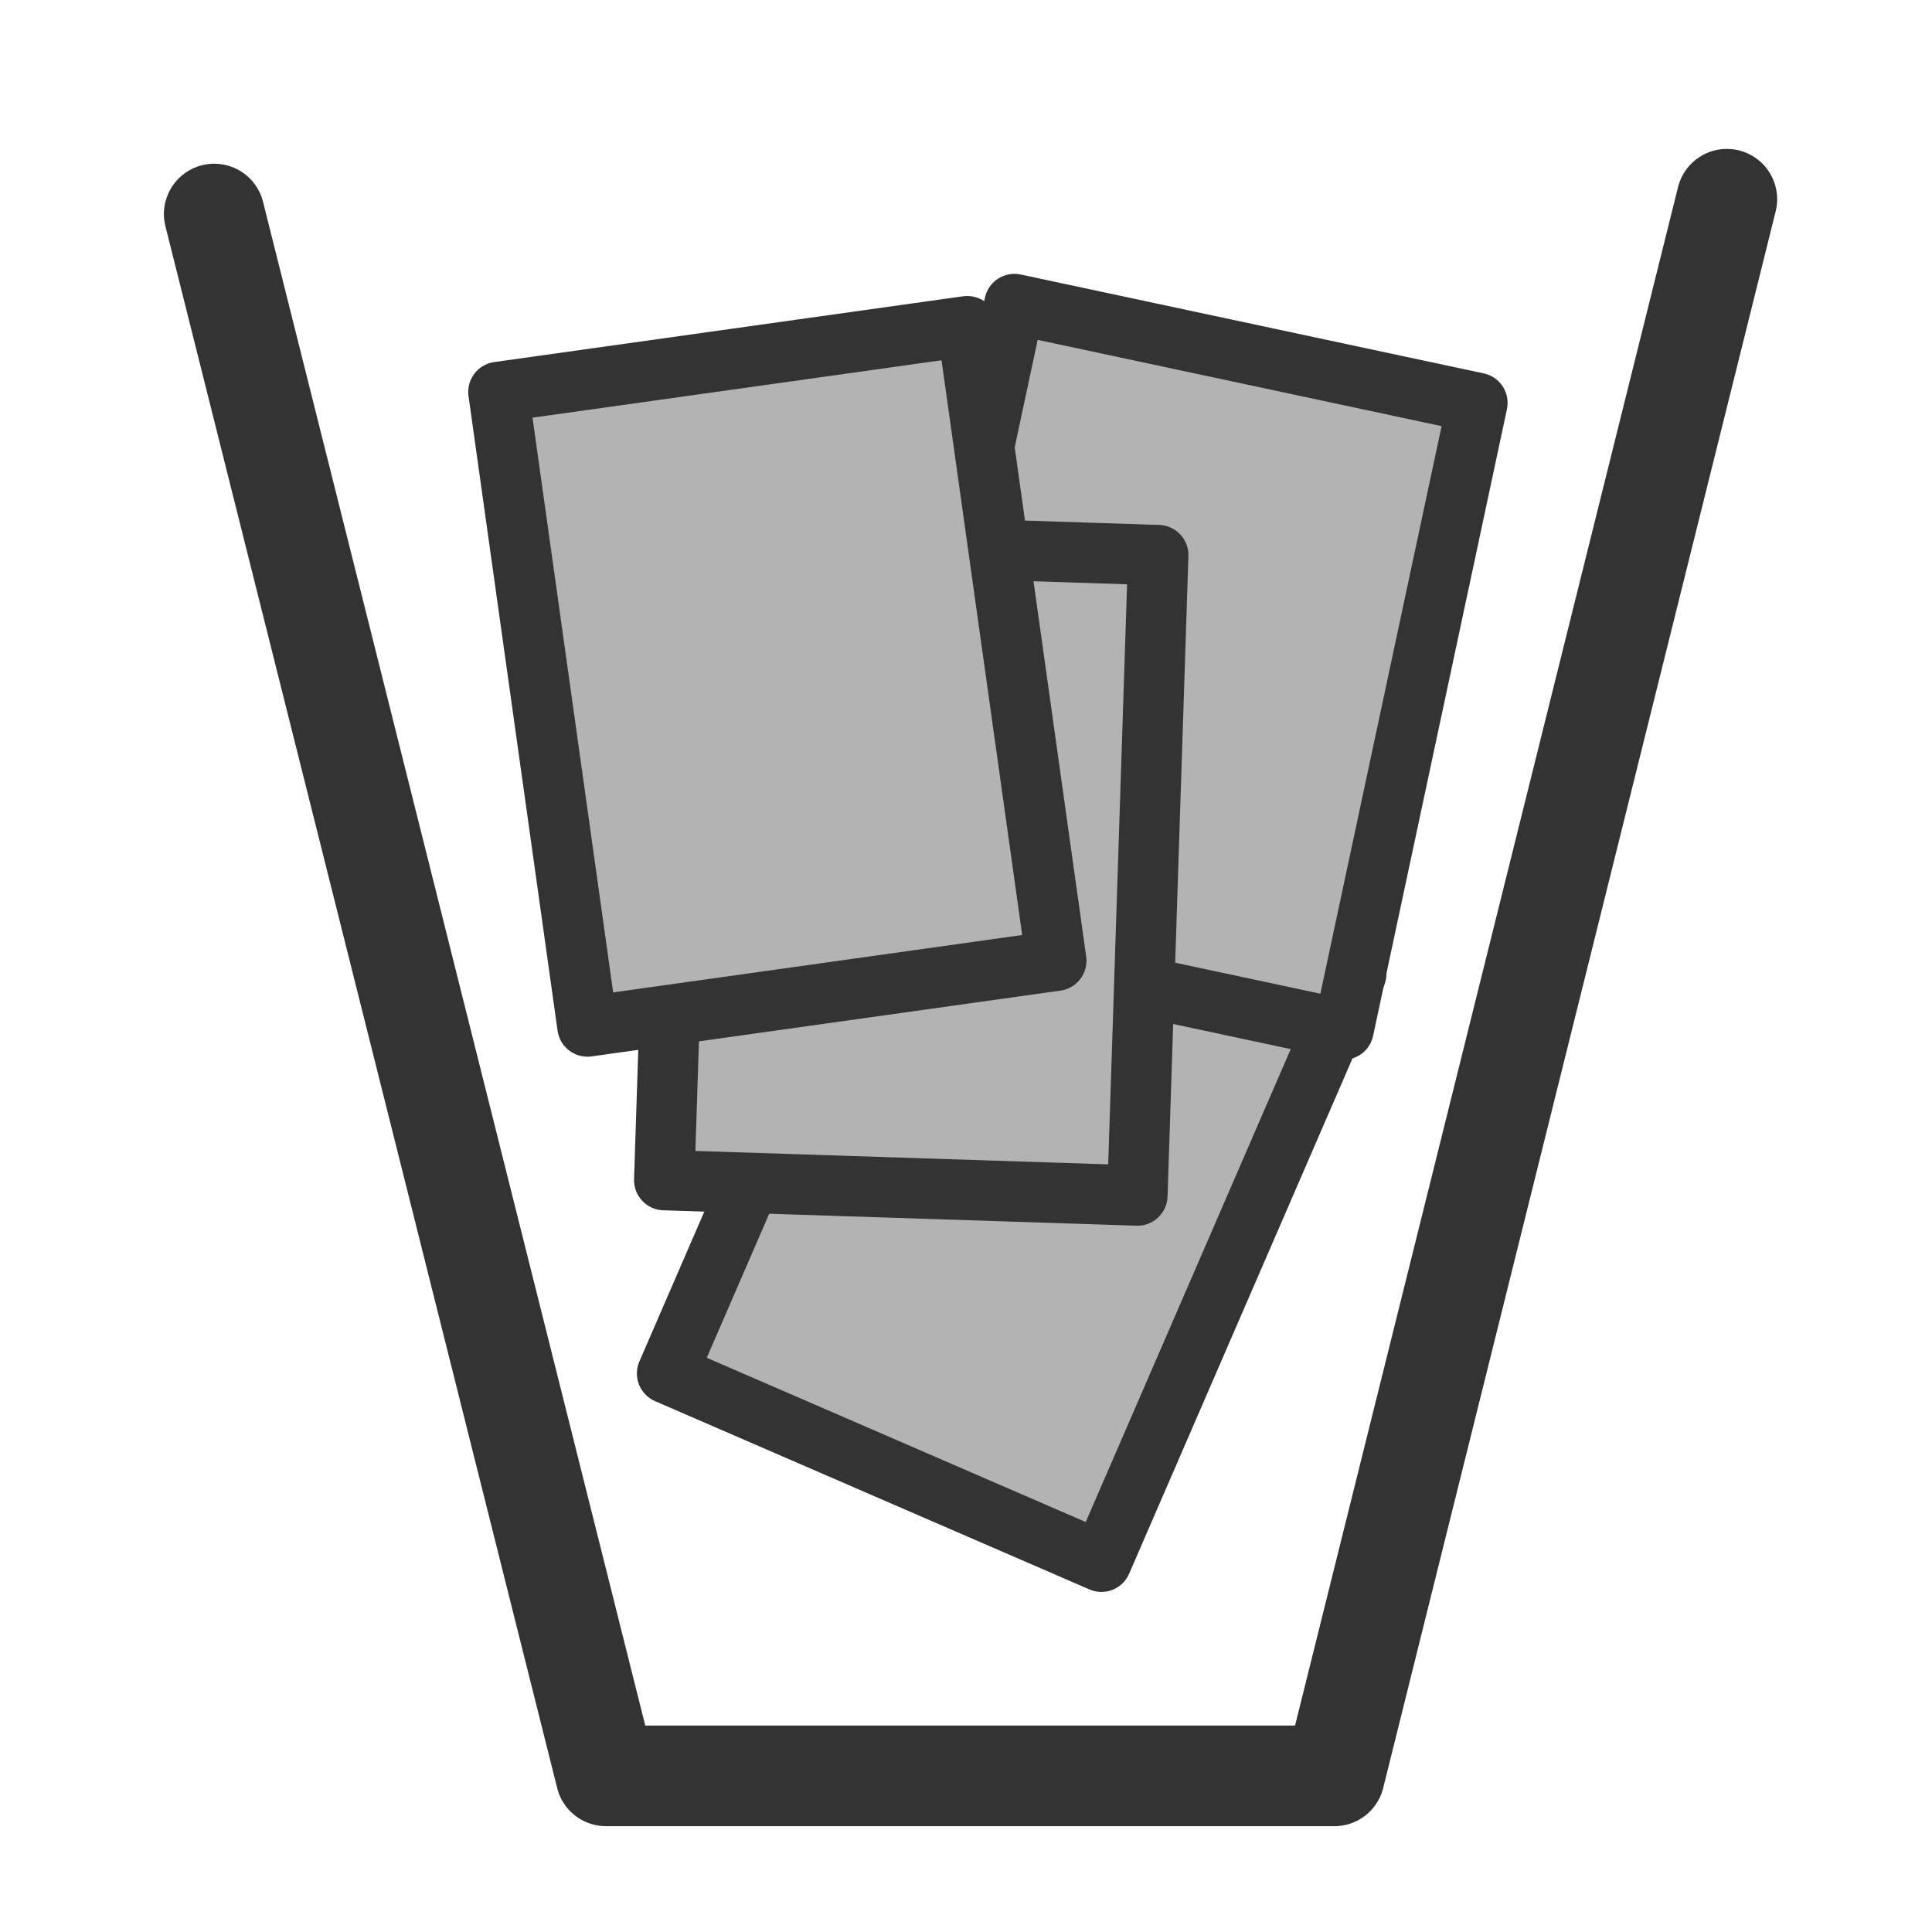
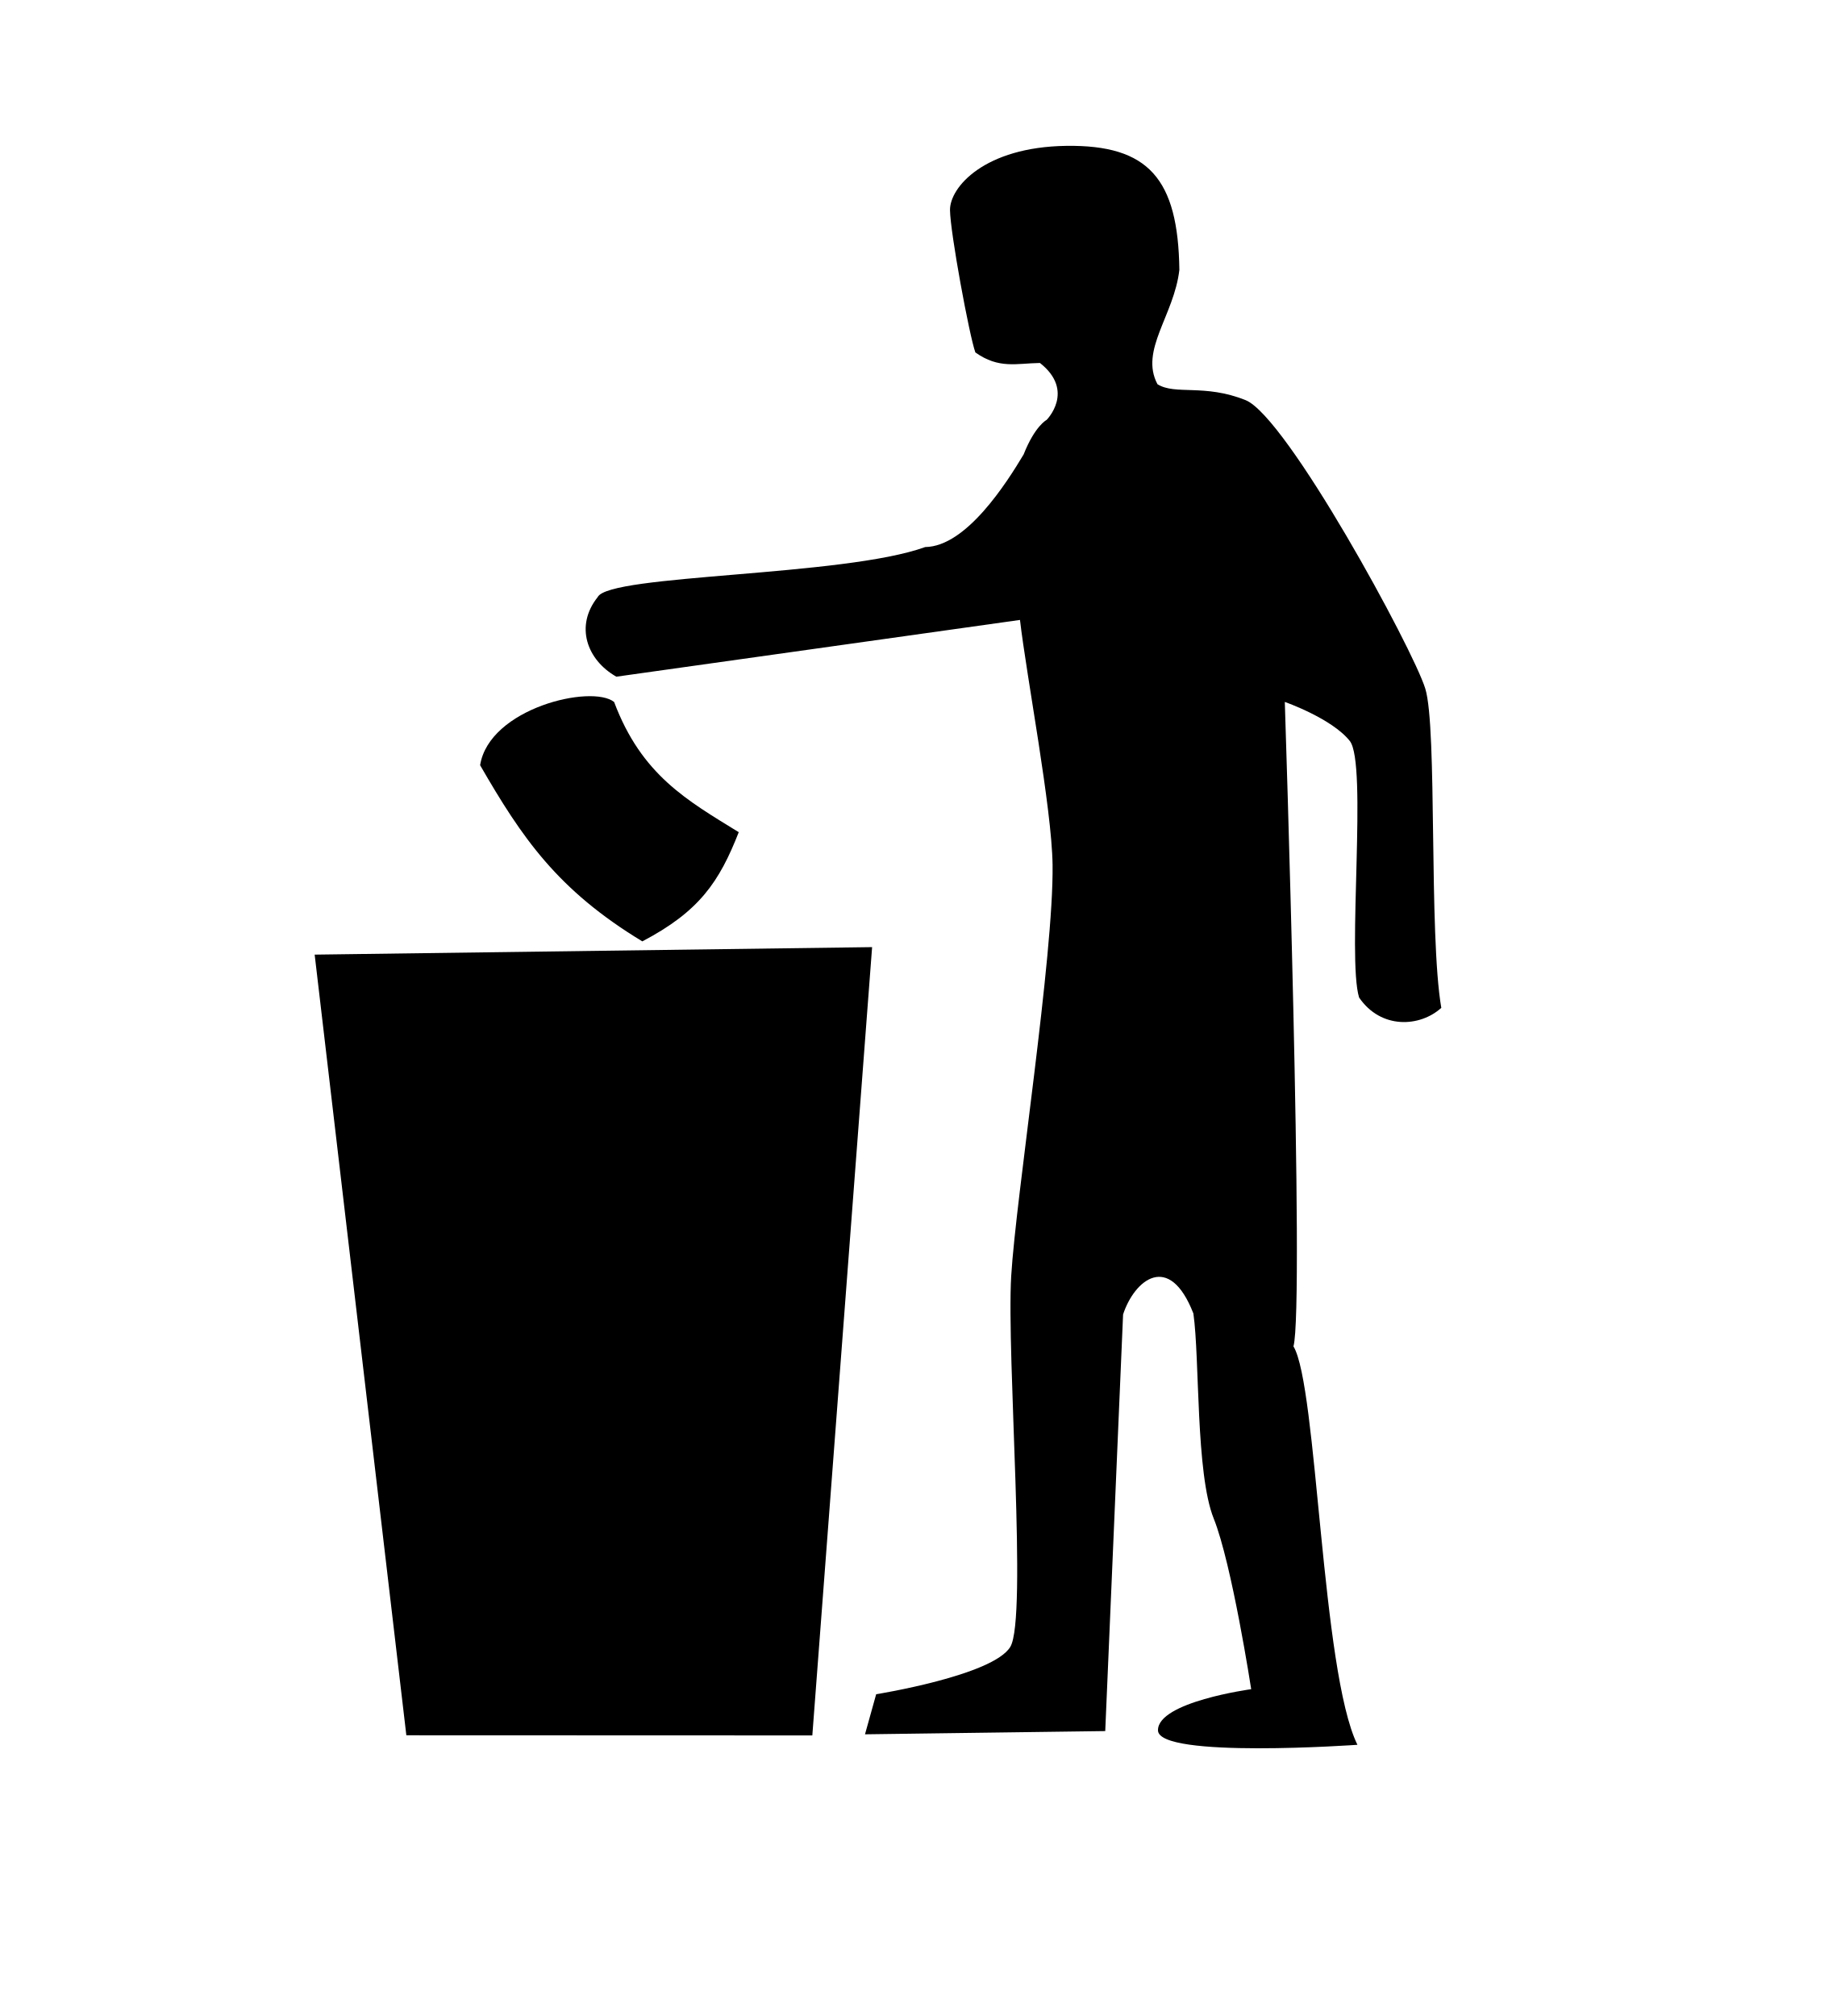
- <svg xmlns="http://www.w3.org/2000/svg" xmlns:xlink="http://www.w3.org/1999/xlink" height="60" id="svg1" version="1.0" width="60" x="0" y="0">
-   <defs id="defs3">
-     <linearGradient id="linearGradient772">
-       <stop id="stop773" offset="0" style="stop-color:#000;stop-opacity:1;" />
-       <stop id="stop774" offset="1" style="stop-color:#fff;stop-opacity:1;" />
-     </linearGradient>
-     <linearGradient id="linearGradient775" xlink:href="#linearGradient772" />
-   </defs>
-   <rect height="19.899" id="rect646" style="font-size:12;fill:#b3b3b3;fill-rule:evenodd;stroke:#333333;stroke-width:1.875;stroke-linecap:round;stroke-linejoin:round;" transform="matrix(0.917519,0.397693,-0.397693,0.917519,0,0)" width="14.702" x="35.971" y="10.998" />
-   <rect height="19.899" id="rect647" style="font-size:12;fill:#b3b3b3;fill-rule:evenodd;stroke:#333333;stroke-width:1.875;stroke-linecap:round;stroke-linejoin:round;" transform="matrix(0.977946,0.208858,-0.208858,0.977946,0,0)" width="14.702" x="32.782" y="2.654" />
-   <rect height="19.899" id="rect645" style="font-size:12;fill:#b3b3b3;fill-rule:evenodd;stroke:#333333;stroke-width:1.875;stroke-linecap:round;stroke-linejoin:round;" transform="matrix(0.999471,3.253735e-2,-3.253735e-2,0.999471,0,0)" width="14.702" x="21.81" y="16.06" />
-   <rect height="19.899" id="rect644" style="font-size:12;fill:#b3b3b3;fill-rule:evenodd;stroke:#333333;stroke-width:1.875;stroke-linecap:round;stroke-linejoin:round;" transform="matrix(0.990297,-0.138971,0.138971,0.990297,0,0)" width="14.702" x="13.637" y="14.206" />
-   <path d="M 6.653,6.647 L 18.82,55.151 L 41.44,55.151 L 53.629,6.187" id="path842" style="fill:none;fill-opacity:0.75;fill-rule:evenodd;stroke:#333333;stroke-width:3.125;stroke-linecap:round;stroke-linejoin:round;stroke-dasharray:none;stroke-dashoffset:0;" />
+ <svg xmlns="http://www.w3.org/2000/svg" id="svg831" width="90.28pt" height="98.89pt">
+   <defs id="defs833" />
+   <g id="g663" transform="matrix(0.453438,-6.092601e-3,6.286083e-3,0.467838,-68.49557,-243.2297)">
+     <path style="fill:#000000;fill-rule:evenodd;stroke:none;stroke-opacity:1;stroke-width:1.25;stroke-linejoin:miter;stroke-linecap:butt;fill-opacity:1;stroke-dasharray:none;" d="M 234.631 654.56 C 242.91 650.487 245.83 646.415 248.75 639.481 C 241.354 634.927 234.852 631.325 231.029 621.047 C 227.822 618.504 213.002 621.684 211.581 629.633 C 217.477 639.85 222.482 647.205 234.631 654.56 z " id="path660" />
+     <path style="fill:#000000;fill-rule:evenodd;stroke:none;stroke-opacity:1;stroke-width:1pt;stroke-linejoin:miter;stroke-linecap:butt;fill-opacity:1;" d="M 187.354 655.797 L 267.76 655.796 L 257.611 765.868 L 199.063 765.086 L 187.354 655.797 z " id="path661" />
+     <path style="fill:#000000;fill-rule:evenodd;stroke:none;stroke-opacity:1;stroke-width:1pt;stroke-linejoin:miter;stroke-linecap:butt;fill-opacity:1;" d="M 289.719 610.341 C 290.565 618.313 293.945 636.651 293.945 644.623 C 293.945 657.38 288.028 690.866 287.182 702.028 C 286.338 713.19 288.874 749.865 286.338 753.852 C 283.802 757.838 266.898 760.23 266.898 760.23 L 265.208 765.81 L 299.861 765.81 L 303.242 707.608 C 304.932 702.825 310.003 698.838 313.383 707.608 C 314.229 713.987 313.383 729.932 315.919 736.311 C 318.455 742.689 320.991 760.229 320.991 760.229 C 320.991 760.229 307.468 761.824 307.468 765.81 C 307.468 769.797 336.204 768.202 336.204 768.202 C 331.133 757.838 331.132 717.974 327.752 712.392 C 329.442 706.812 327.752 622.299 327.752 622.299 C 327.752 622.299 334.513 624.691 337.049 627.88 C 339.584 631.069 336.203 658.176 337.894 663.758 C 340.993 668.275 346.627 668.01 349.727 665.352 C 348.036 654.988 349.727 626.286 348.037 620.705 C 346.346 615.124 328.597 582.435 322.68 580.043 C 316.765 577.651 312.539 579.245 310.003 577.651 C 307.468 572.867 312.538 568.083 313.383 561.705 C 313.383 548.949 309.158 544.165 297.325 544.165 C 285.492 544.165 280.421 549.747 280.421 552.935 C 280.421 556.125 282.958 570.475 283.802 572.867 C 287.183 575.259 289.718 574.463 293.099 574.463 C 298.171 578.449 293.945 582.435 293.945 582.435 C 293.945 582.435 292.254 583.232 290.564 587.219 C 288.028 591.205 282.111 599.975 276.195 599.975 C 264.363 603.961 230.556 603.165 228.865 606.353 C 225.484 610.34 227.175 615.124 231.4 617.515 L 289.719 610.341 z " id="path662" />
+   </g>
</svg>
